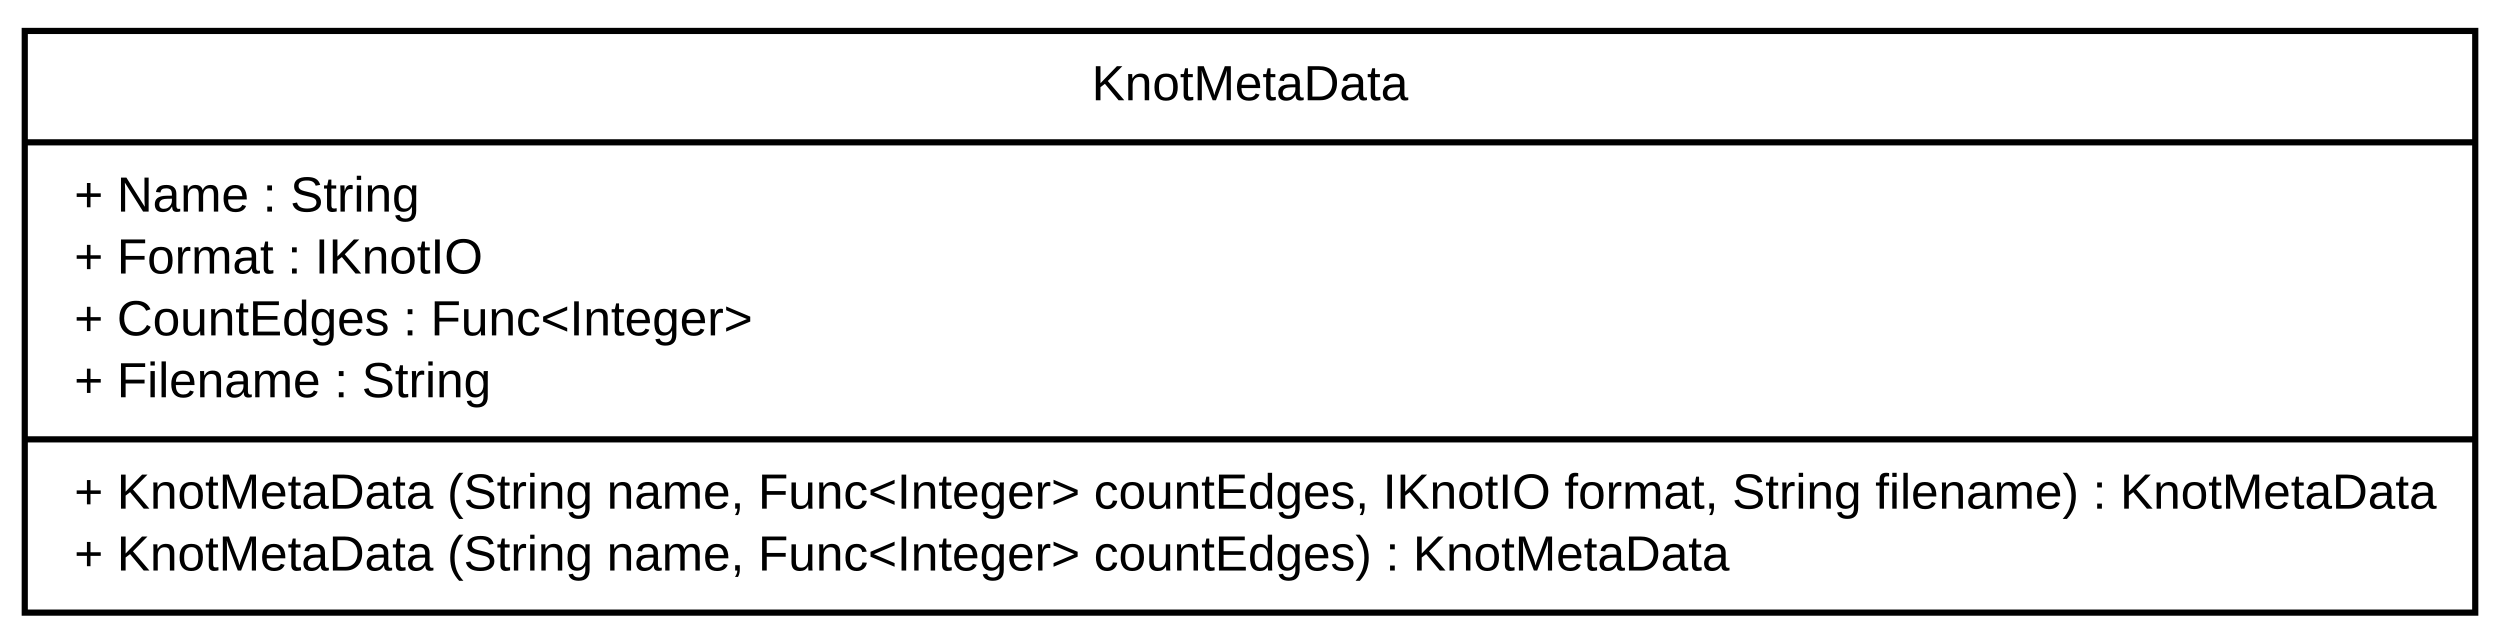
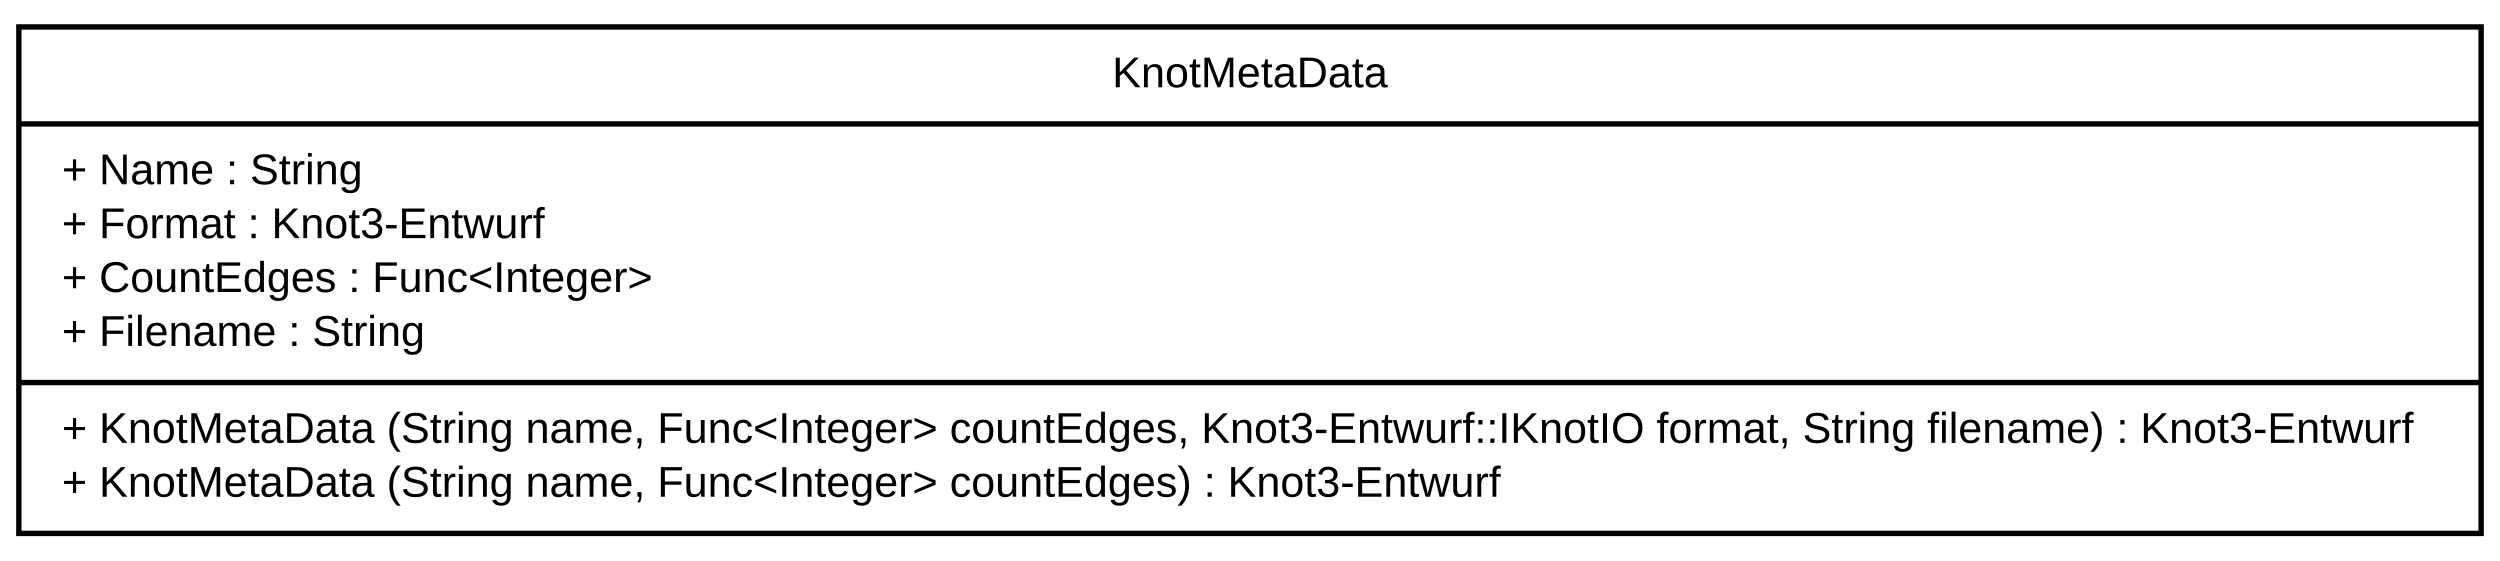
- <svg xmlns="http://www.w3.org/2000/svg" width="404pt" height="104pt" viewBox="0.00 0.00 404.00 104.00">
+ <svg xmlns="http://www.w3.org/2000/svg" width="464pt" height="104pt" viewBox="0.00 0.00 464.00 104.00">
  <g id="graph1" class="graph" transform="scale(1 1) rotate(0) translate(4 100)">
-     <polygon fill="white" stroke="white" points="-4,5 -4,-100 401,-100 401,5 -4,5" />
+     <polygon fill="white" stroke="white" points="-4,5 -4,-100 461,-100 461,5 -4,5" />
    <g id="node1" class="node">
-       <polygon fill="#ffffff" stroke="black" points="0,-1 0,-95 396,-95 396,-1 0,-1" />
-       <text text-anchor="middle" x="198" y="-83.8" font-family="Arial" font-size="8.00">KnotMetaData</text>
-       <polyline fill="none" stroke="black" points="0,-77 396,-77 " />
-       <text text-anchor="start" x="8" y="-65.8" font-family="Arial" font-size="8.00">+ Name : String</text>
-       <text text-anchor="start" x="8" y="-55.8" font-family="Arial" font-size="8.00">+ Format : IKnotIO</text>
-       <text text-anchor="start" x="8" y="-45.8" font-family="Arial" font-size="8.00">+ CountEdges : Func&lt;Integer&gt;</text>
-       <text text-anchor="start" x="8" y="-35.8" font-family="Arial" font-size="8.00">+ Filename : String</text>
-       <polyline fill="none" stroke="black" points="0,-29 396,-29 " />
-       <text text-anchor="start" x="8" y="-17.8" font-family="Arial" font-size="8.00">+ KnotMetaData (String name, Func&lt;Integer&gt; countEdges, IKnotIO format, String filename) : KnotMetaData</text>
-       <text text-anchor="start" x="8" y="-7.8" font-family="Arial" font-size="8.00">+ KnotMetaData (String name, Func&lt;Integer&gt; countEdges) : KnotMetaData</text>
+       <polygon fill="#ffffff" stroke="black" points="-0.5,-1 -0.5,-95 456.5,-95 456.5,-1 -0.5,-1" />
+       <text text-anchor="middle" x="228" y="-83.8" font-family="Arial" font-size="8.00">KnotMetaData</text>
+       <polyline fill="none" stroke="black" points="-0.5,-77 456.5,-77 " />
+       <text text-anchor="start" x="7.5" y="-65.8" font-family="Arial" font-size="8.00">+ Name : String</text>
+       <text text-anchor="start" x="7.5" y="-55.8" font-family="Arial" font-size="8.00">+ Format : Knot3-Entwurf</text>
+       <text text-anchor="start" x="7.5" y="-45.8" font-family="Arial" font-size="8.00">+ CountEdges : Func&lt;Integer&gt;</text>
+       <text text-anchor="start" x="7.5" y="-35.8" font-family="Arial" font-size="8.00">+ Filename : String</text>
+       <polyline fill="none" stroke="black" points="-0.5,-29 456.5,-29 " />
+       <text text-anchor="start" x="7.5" y="-17.8" font-family="Arial" font-size="8.00">+ KnotMetaData (String name, Func&lt;Integer&gt; countEdges, Knot3-Entwurf::IKnotIO format, String filename) : Knot3-Entwurf</text>
+       <text text-anchor="start" x="7.5" y="-7.8" font-family="Arial" font-size="8.00">+ KnotMetaData (String name, Func&lt;Integer&gt; countEdges) : Knot3-Entwurf</text>
    </g>
  </g>
</svg>
